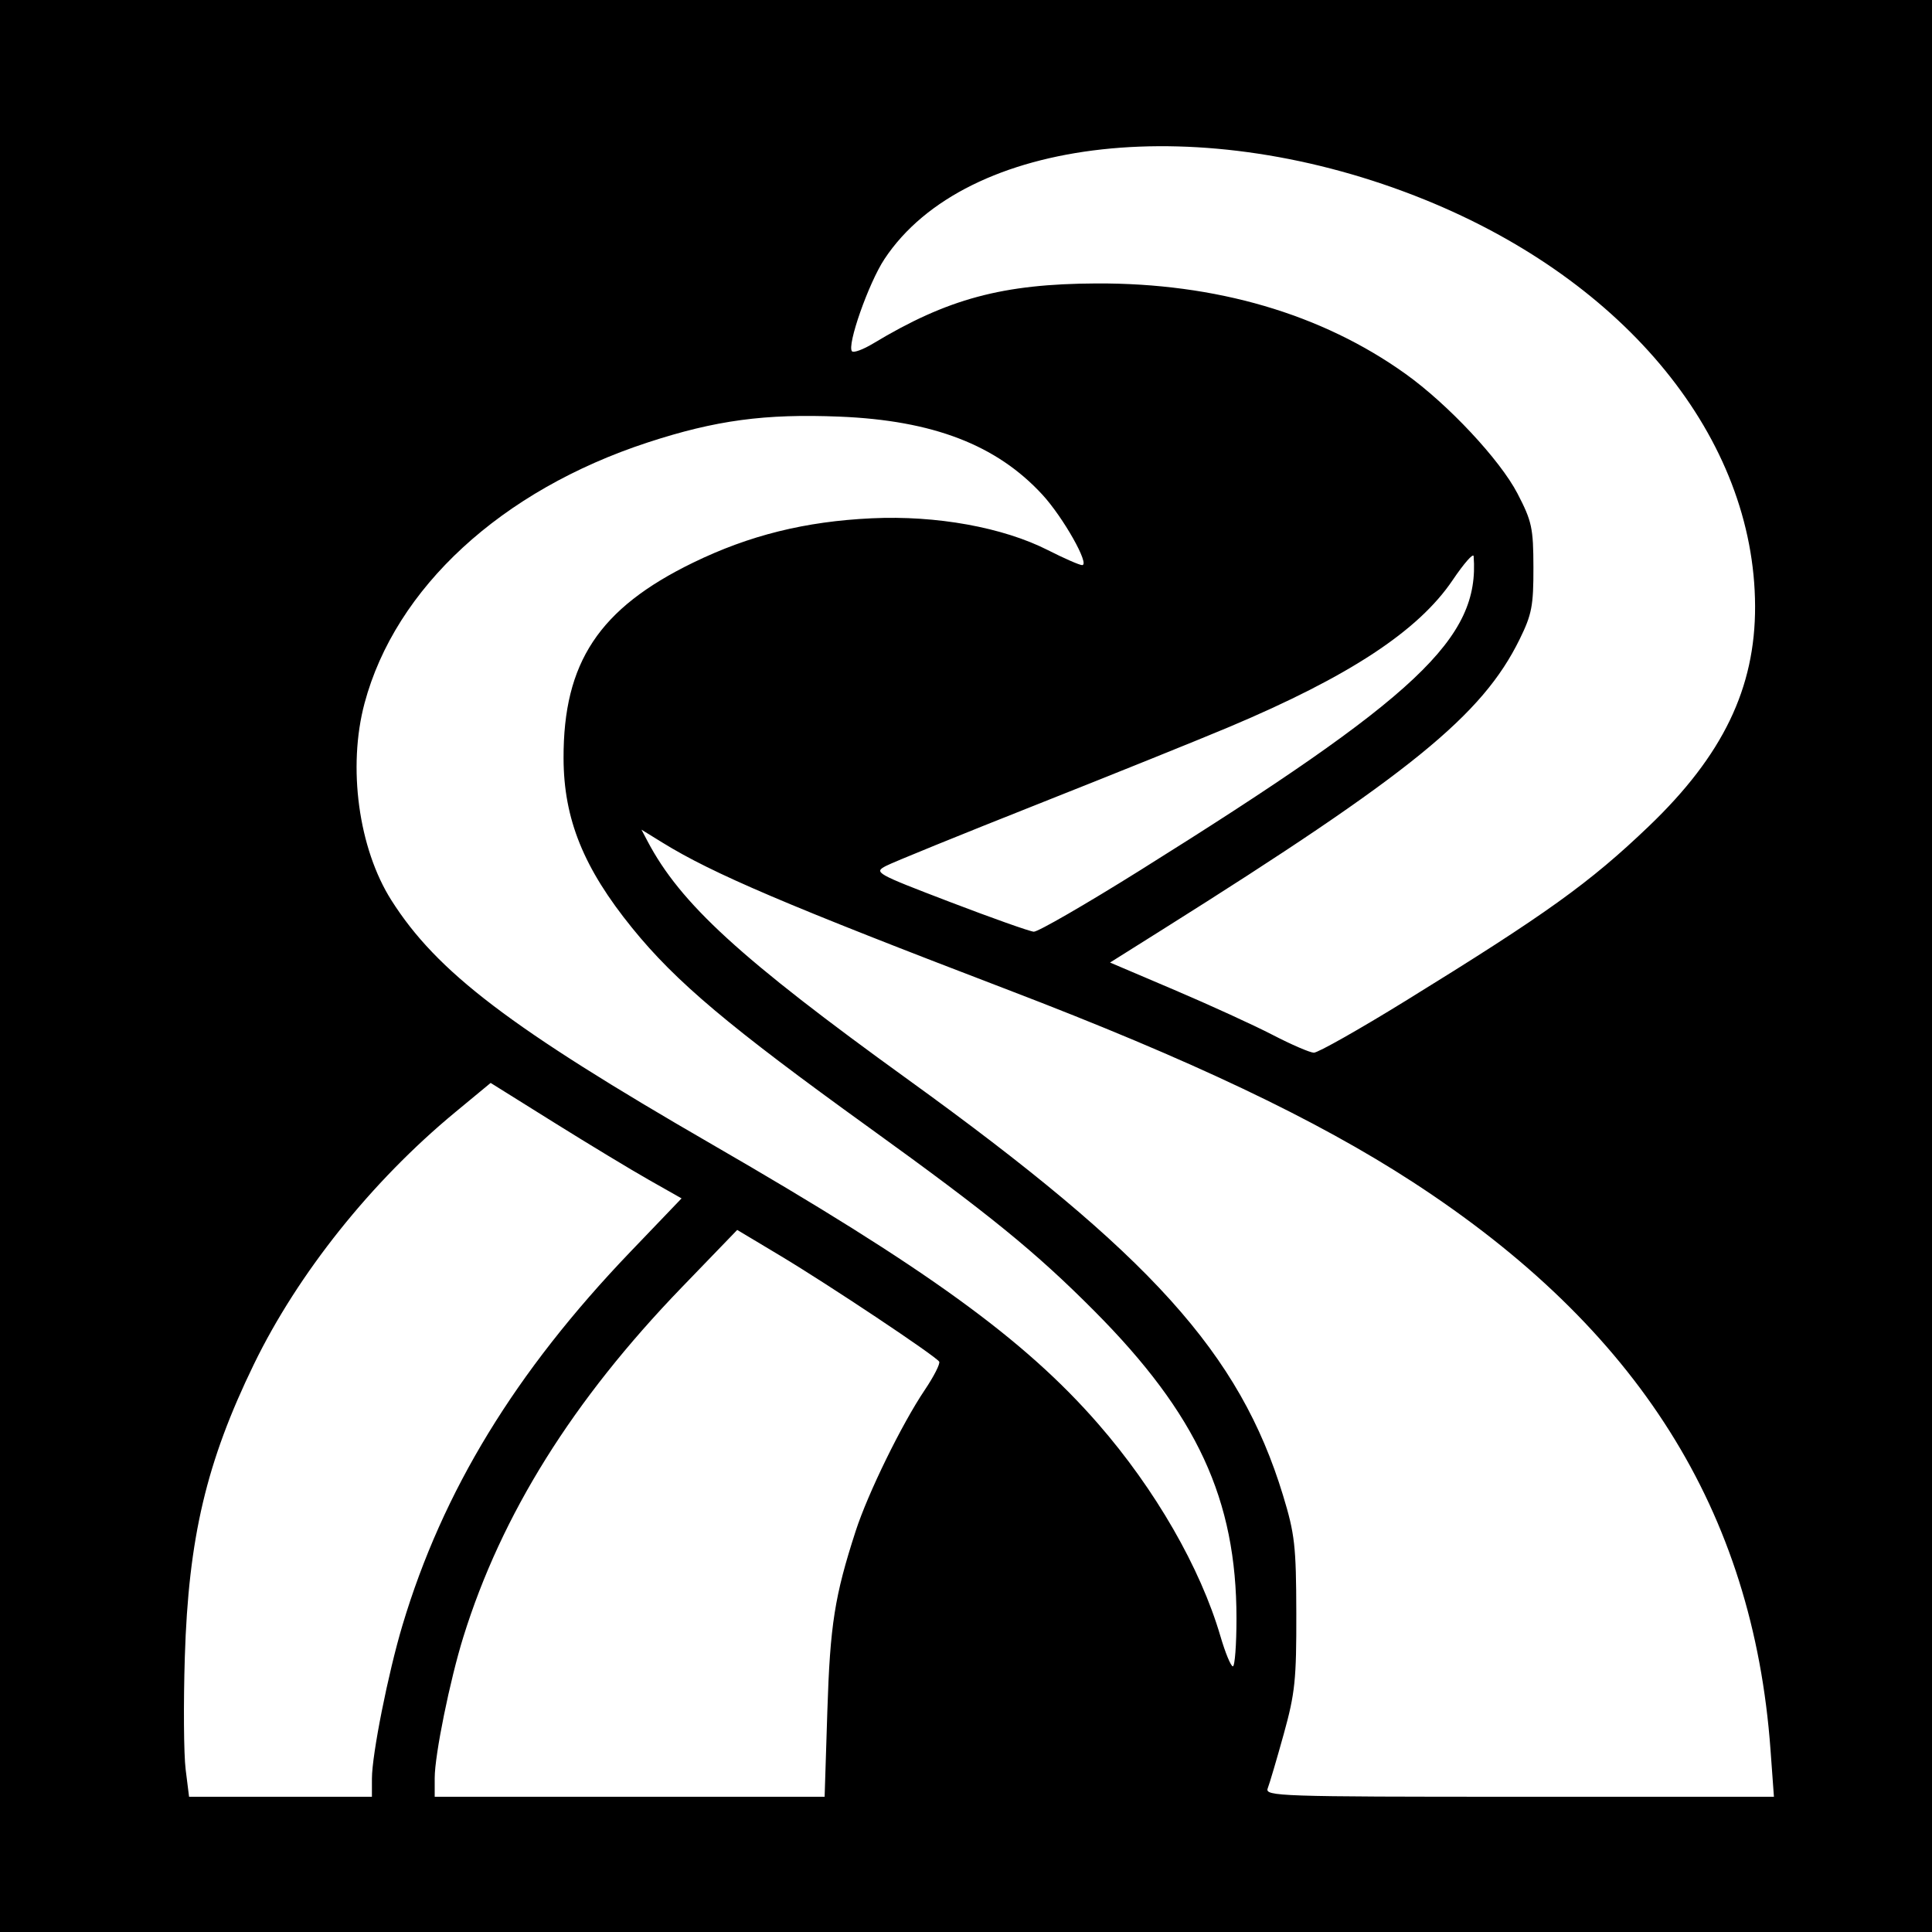
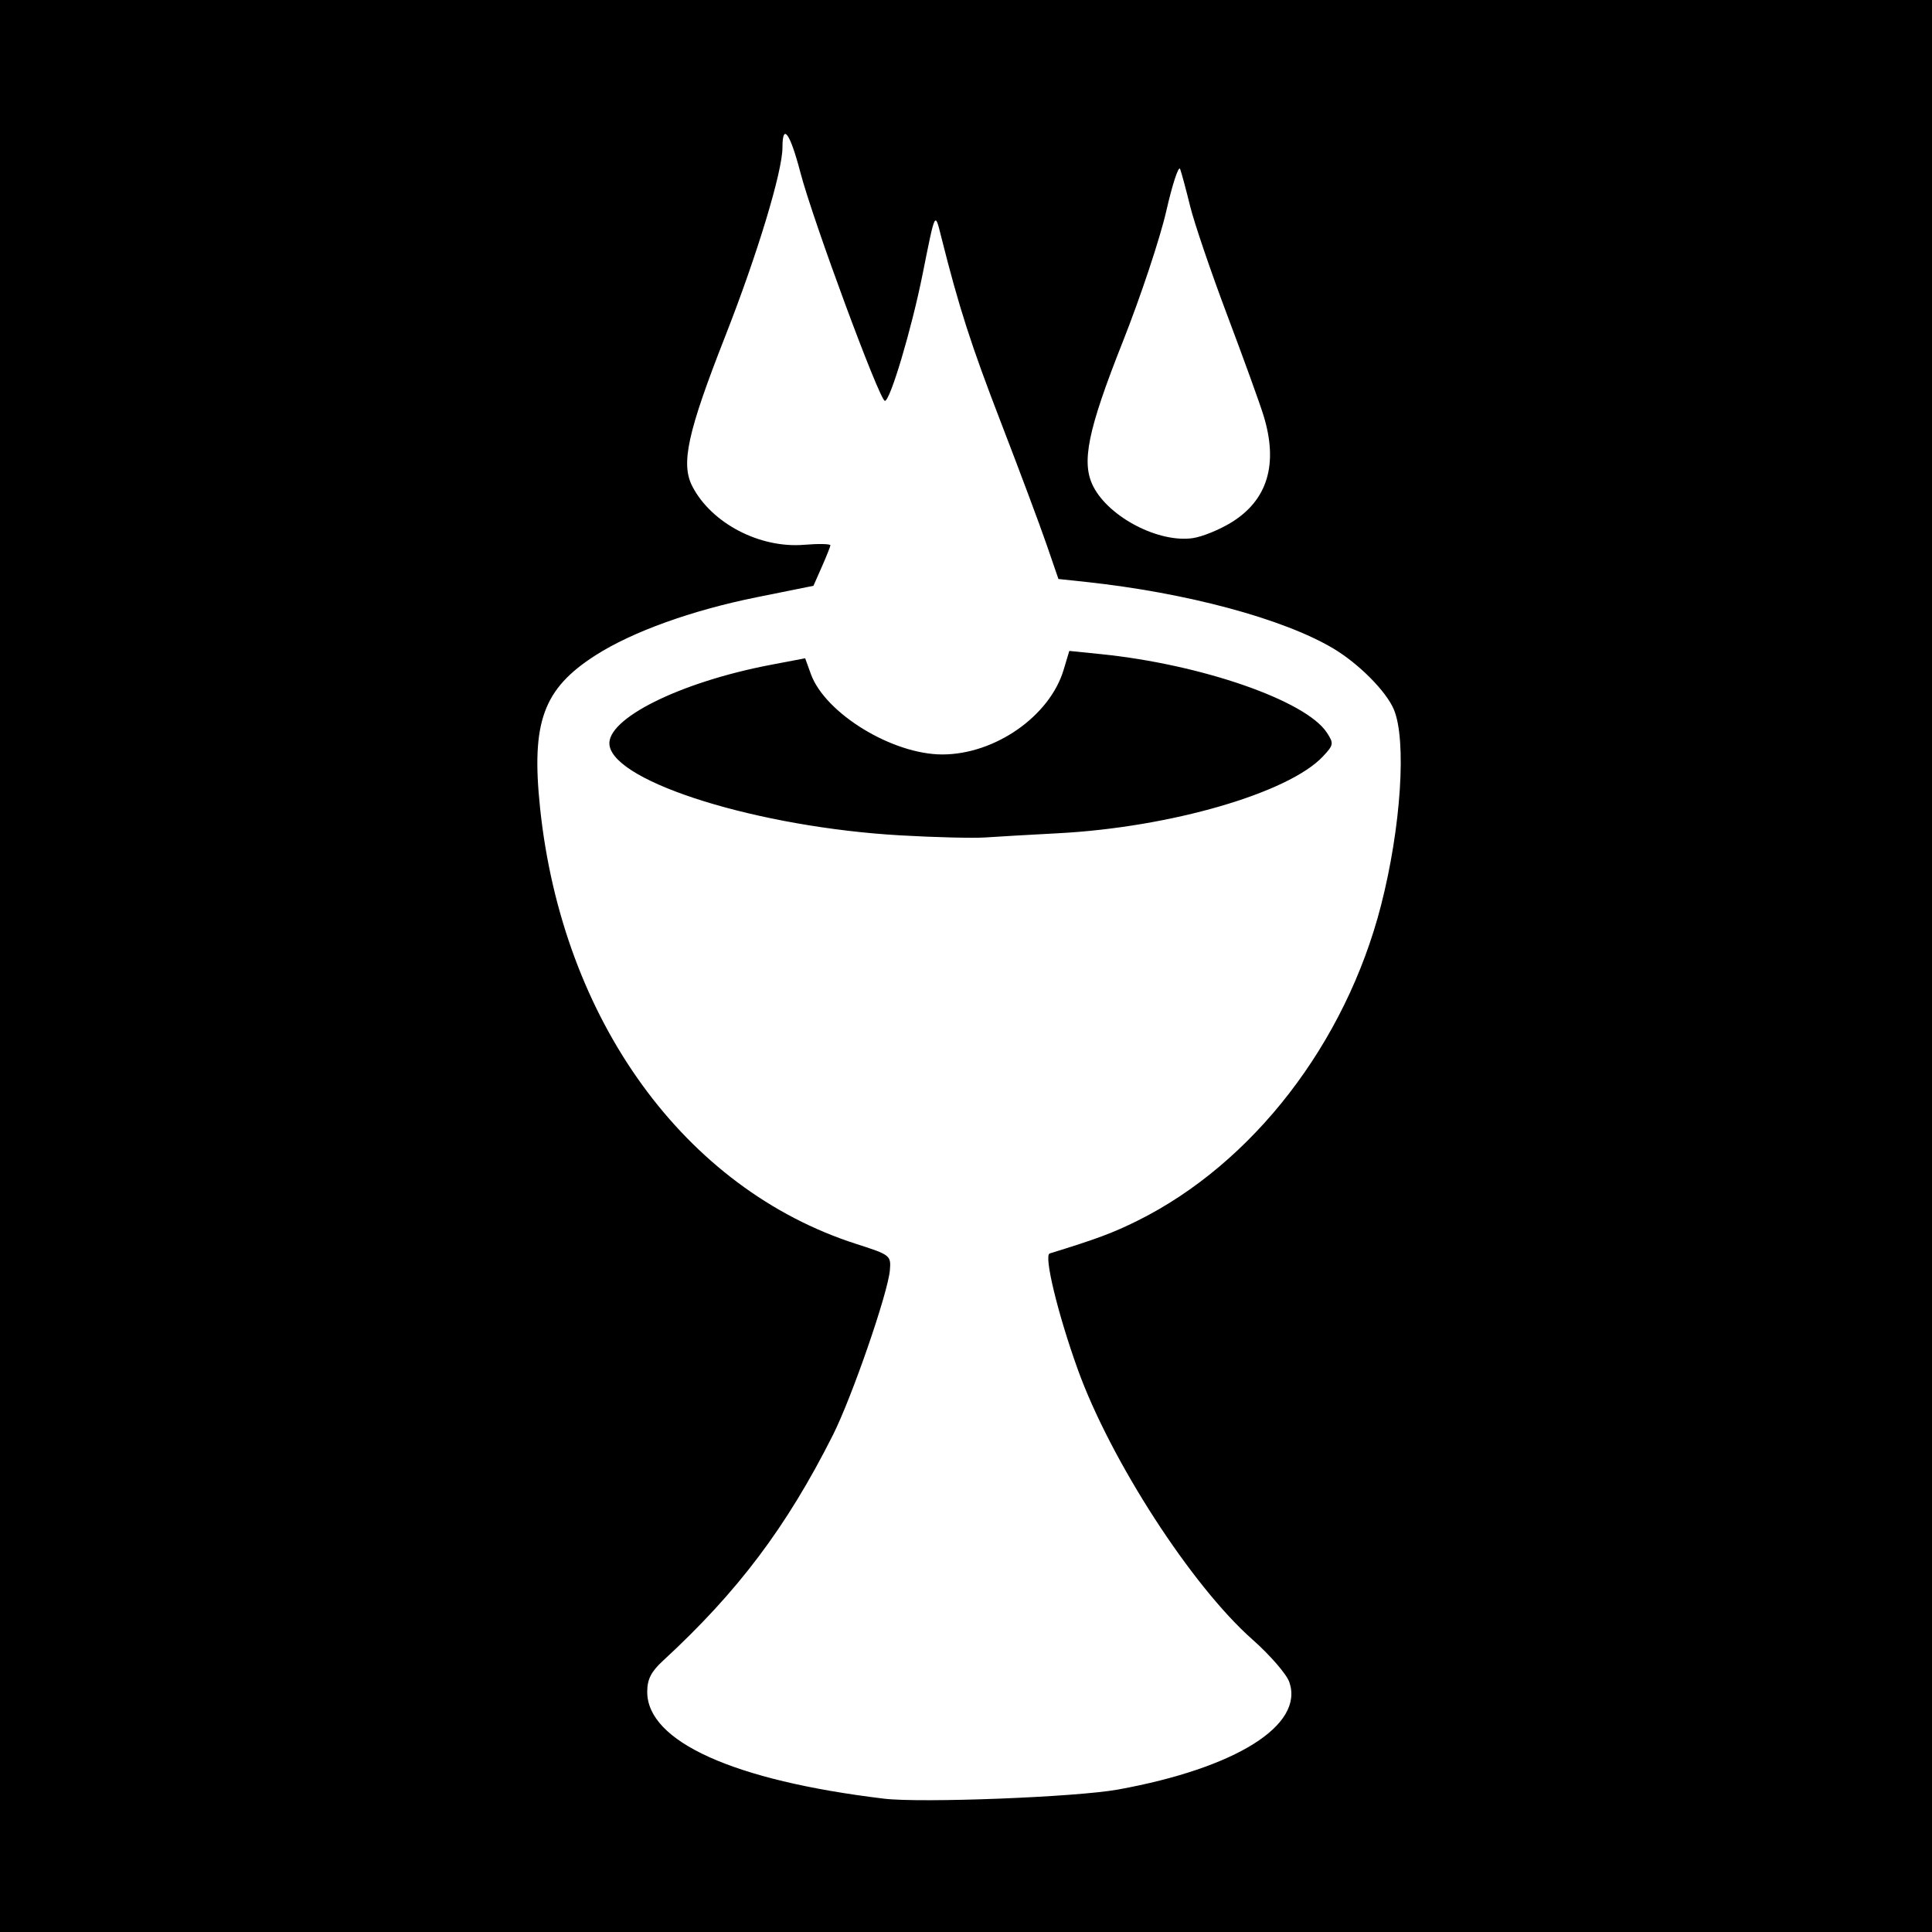
<svg xmlns="http://www.w3.org/2000/svg" id="svg2" version="1.1" width="400" height="400">
  <defs id="defs6" />
-   <path style="fill:#000000" d="m 0,0 400,0 0,400 -400,0 z" id="rect3028" />
-   <path id="path2989" style="fill:#ffffff" d="m 236.03,180.196 c 57.606,-36.032 70.356,-48.037 69.071,-65.037 -0.056,-0.737 -2.014,1.493 -4.351,4.957 -7.096,10.514 -21.412,19.921 -46.25,30.391 -6.05,2.55 -23.925,9.758 -39.721,16.018 -15.797,6.26 -29.907,12.002 -31.355,12.761 -2.553,1.338 -2.148,1.566 13.221,7.446 8.72,3.336 16.543,6.112 17.385,6.167 0.841,0.056 10.741,-5.661 22,-12.703 z m 54.981,27.016 c 29.143,-17.976 38.097,-24.403 50.379,-36.16 C 356.699,156.399 363.431,142.449 363.372,125.5 363.251,90.837 336.809,58.293 295,41.348 249.034,22.719 200.034,28.098 183.122,53.629 c -3.281,4.953 -7.856,17.971 -6.717,19.11 0.348,0.348 2.312,-0.379 4.364,-1.616 C 196.173,61.84 207.574,58.772 227,58.683 c 24.724,-0.113 46.63,6.296 64,18.724 8.807,6.301 19.556,17.789 23.179,24.772 2.988,5.758 3.282,7.123 3.3,15.321 0.018,7.907 -0.328,9.709 -2.846,14.838 -7.745,15.773 -22.525,27.787 -73.972,60.131 l -10.839,6.814 13.339,5.68 c 7.337,3.124 16.489,7.313 20.339,9.309 3.85,1.996 7.68,3.651 8.511,3.678 0.831,0.027 9.381,-4.805 19,-10.738 z M 256,335.065 c 0,-24.622 -8.159,-42.256 -29.457,-63.666 C 214.407,259.2 204.852,251.419 180,233.499 150.846,212.476 139.94,203.292 130.896,192.146 120.821,179.73 116.715,169.581 116.678,157 c -0.059,-19.848 7.347,-31.032 26.822,-40.508 11.648,-5.668 23.223,-8.542 37,-9.186 13.383,-0.626 27.158,1.868 36.478,6.604 3.345,1.7 6.525,3.09 7.068,3.09 1.669,0 -3.937,-9.926 -8.247,-14.601 -9.482,-10.287 -22.641,-15.349 -41.953,-16.139 -15.469,-0.633 -25.684,0.742 -39.758,5.352 -30.309,9.928 -52.227,30.115 -58.612,53.98 -3.54,13.233 -1.244,30.083 5.563,40.81 9.425,14.855 24.559,26.372 66.461,50.58 44.253,25.566 64.602,40.294 79.854,57.799 11.827,13.574 21.175,29.808 25.318,43.967 1.006,3.437 2.166,6.249 2.578,6.25 0.412,7.7e-4 0.75,-4.469 0.75,-9.933 z M 366.563,362.25 C 362.959,312.793 339.184,275.068 292.5,244.727 272.539,231.754 246.563,219.418 208.766,204.962 162.928,187.43 147.6,180.9 137.154,174.454 l -4.346,-2.682 1.244,2.364 c 6.823,12.963 19.194,24.287 53.948,49.38 50.268,36.294 68.677,56.699 77.621,86.033 2.459,8.064 2.733,10.486 2.766,24.451 0.033,13.743 -0.261,16.577 -2.597,25 -1.449,5.225 -2.943,10.287 -3.319,11.25 -0.647,1.653 2.233,1.75 52.059,1.75 l 52.744,0 -0.711,-9.75 z m -195.27,-8 c 0.565,-17.826 1.506,-23.805 5.862,-37.25 2.538,-7.834 9.548,-22.153 14.296,-29.204 1.902,-2.824 3.249,-5.472 2.994,-5.884 -0.713,-1.154 -22.862,-15.918 -32.879,-21.918 l -8.934,-5.35 -11.478,11.89 c -22.574,23.383 -37.324,46.989 -45.223,72.376 C 93.149,347.849 90,363.355 90,368.11 L 90,372 l 40.365,0 40.365,0 0.563,-17.75 z m -94.29,14 c 0.004,-5.012 3.355,-21.842 6.321,-31.75 8.33,-27.826 23.366,-52.467 47.184,-77.322 l 10.602,-11.064 -6.722,-3.807 c -3.697,-2.094 -12.591,-7.473 -19.764,-11.953 l -13.042,-8.146 -7.376,6.101 c -17.305,14.314 -32.498,33.338 -41.635,52.135 -9.844,20.251 -13.545,35.936 -14.306,60.622 -0.298,9.662 -0.221,20.124 0.169,23.25 L 39.144,372 58.072,372 77,372 l 0.003,-3.75 z" />
+   <path style="fill:#000000" d="m 0,0 400,0 0,400 -400,0 z" id="rect3022" />
+   <path id="path2989" style="fill:#ffffff" d="m 254.894,108.193 c 7.555,-4.63 9.808,-12.093 6.698,-22.193 -0.762,-2.475 -4.143,-11.816 -7.512,-20.758 -3.369,-8.942 -6.817,-19.067 -7.661,-22.5 C 245.575,39.309 244.638,35.825 244.337,35 c -0.301,-0.825 -1.594,3.088 -2.872,8.695 -1.278,5.607 -5.32,17.757 -8.981,27 -7.323,18.487 -8.669,25.113 -6.106,30.069 3.297,6.376 13.596,11.692 20.622,10.643 1.925,-0.287 5.477,-1.734 7.894,-3.215 z m -68.495,64.759 c -29.176,-1.661 -59.084,-10.927 -60.207,-18.652 -0.789,-5.424 14.542,-13.069 33.409,-16.659 l 7.101,-1.351 1.177,3.254 c 2.942,8.137 16.863,16.657 27.214,16.657 10.89,0 22.244,-7.919 25.121,-17.523 l 1.173,-3.913 6.556,0.667 c 20.817,2.116 42.422,9.62 46.759,16.239 1.48,2.259 1.431,2.559 -0.814,4.95 -7.109,7.571 -31.592,14.675 -54.771,15.893 -5.84,0.307 -12.644,0.699 -15.119,0.872 -2.475,0.173 -10.395,-0.021 -17.6,-0.432 z M 231.5,370.5 c 24.409,-4.441 38.551,-13.319 35.438,-22.248 -0.573,-1.644 -4.02,-5.619 -7.659,-8.834 C 246.707,328.312 229.904,302.316 223.133,283.5 c -4.126,-11.467 -7.062,-23.596 -5.806,-23.984 9.72,-2.995 13.095,-4.253 18.172,-6.773 23.865,-11.848 43.081,-36.721 50.418,-65.26 4.155,-16.164 5.34,-34.263 2.658,-40.611 -1.597,-3.779 -7.293,-9.504 -12.575,-12.638 -10.367,-6.15 -30.36,-11.522 -51.181,-13.752 l -5.681,-0.608 -2.475,-7.187 C 215.303,108.734 211.065,97.4 207.246,87.5 201.023,71.365 198.564,63.722 194.861,49 c -1.318,-5.239 -1.186,-5.506 -3.848,7.773 -2.276,11.352 -6.704,26.228 -7.806,26.224 -1.082,-0.004 -14.897,-37.346 -17.495,-47.288 C 163.576,27.537 162,25.341 162,30.538 c 0,4.972 -5.214,22.176 -11.831,39.034 -7.831,19.952 -9.252,26.432 -6.828,31.12 3.95,7.638 13.939,12.863 23.133,12.101 3.039,-0.252 5.493,-0.196 5.452,0.124 -0.041,0.32 -0.848,2.334 -1.793,4.475 l -1.719,3.892 -11.788,2.377 c -13.408,2.703 -25.698,7.131 -33.309,11.999 -10.858,6.946 -13.367,13.844 -11.5,31.627 4.613,43.946 29.966,78.887 65.501,90.271 7.007,2.245 7.176,2.377 6.923,5.419 -0.394,4.714 -7.863,26.324 -11.802,34.147 -9.592,19.048 -19.668,32.428 -35.187,46.727 -2.457,2.264 -3.25,3.834 -3.25,6.437 0,10.28 17.907,18.359 49,22.105 7.759,0.935 39.837,-0.317 48.5,-1.893 z" />
</svg>
